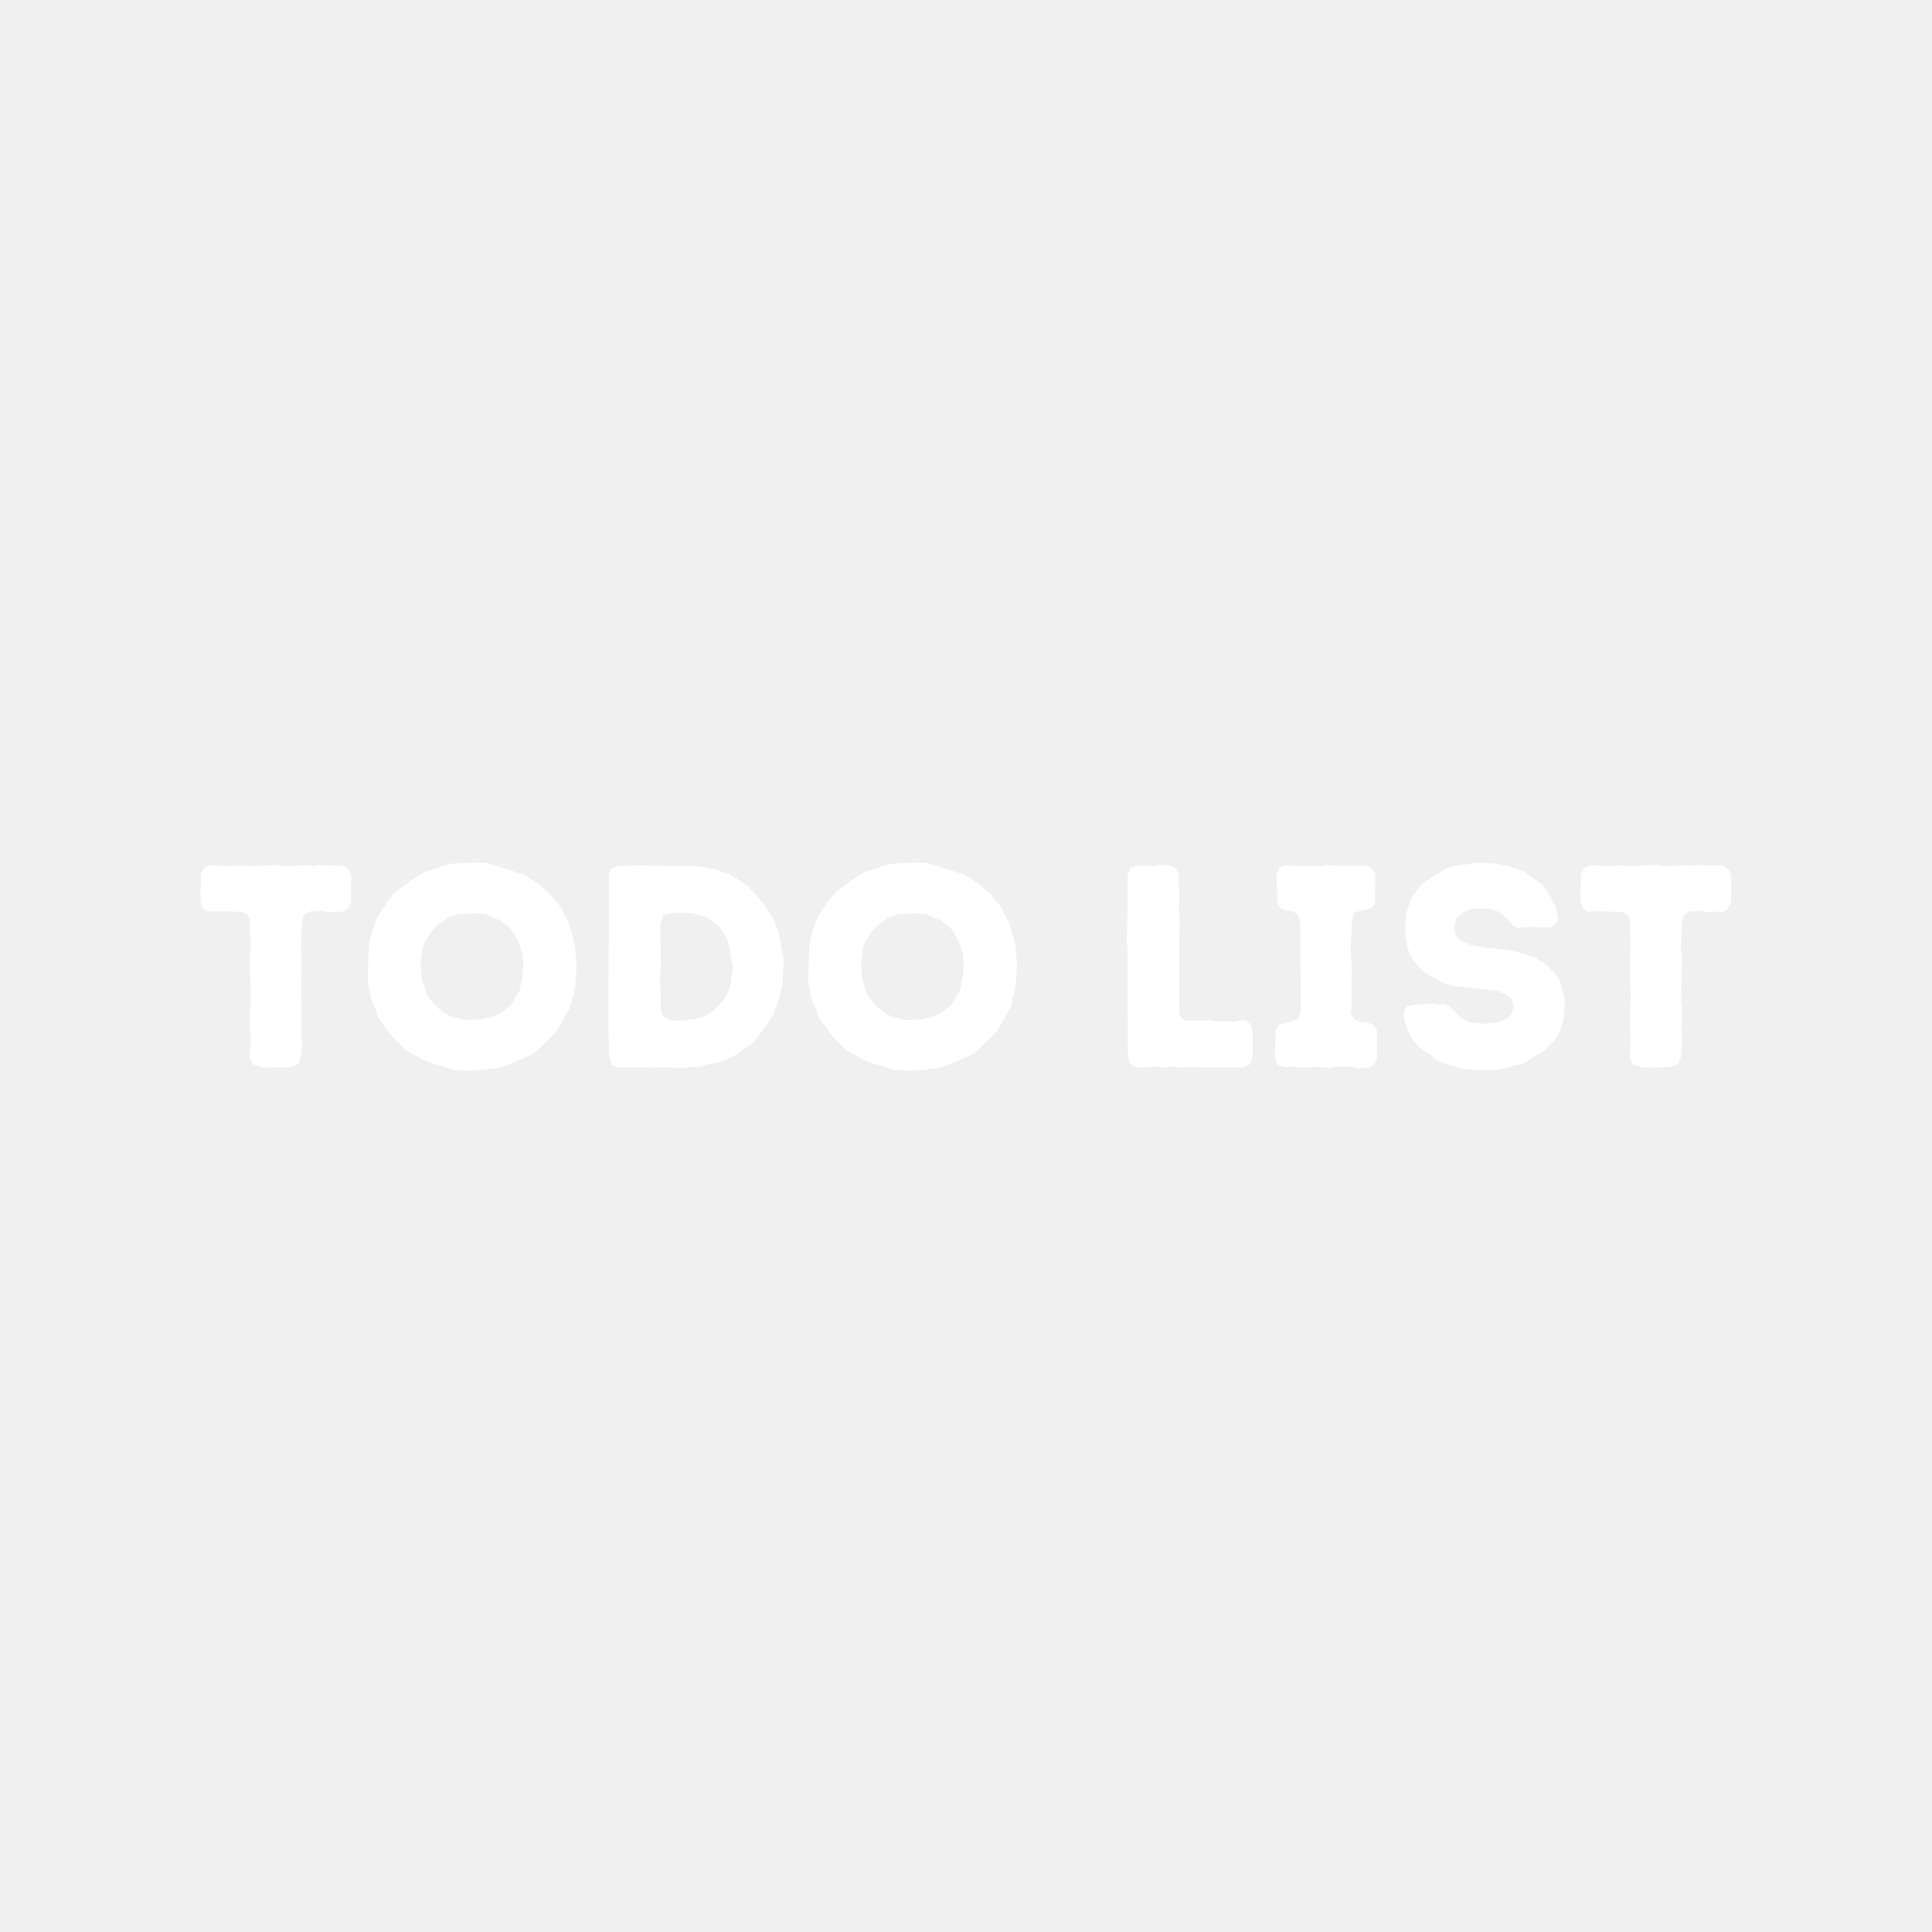
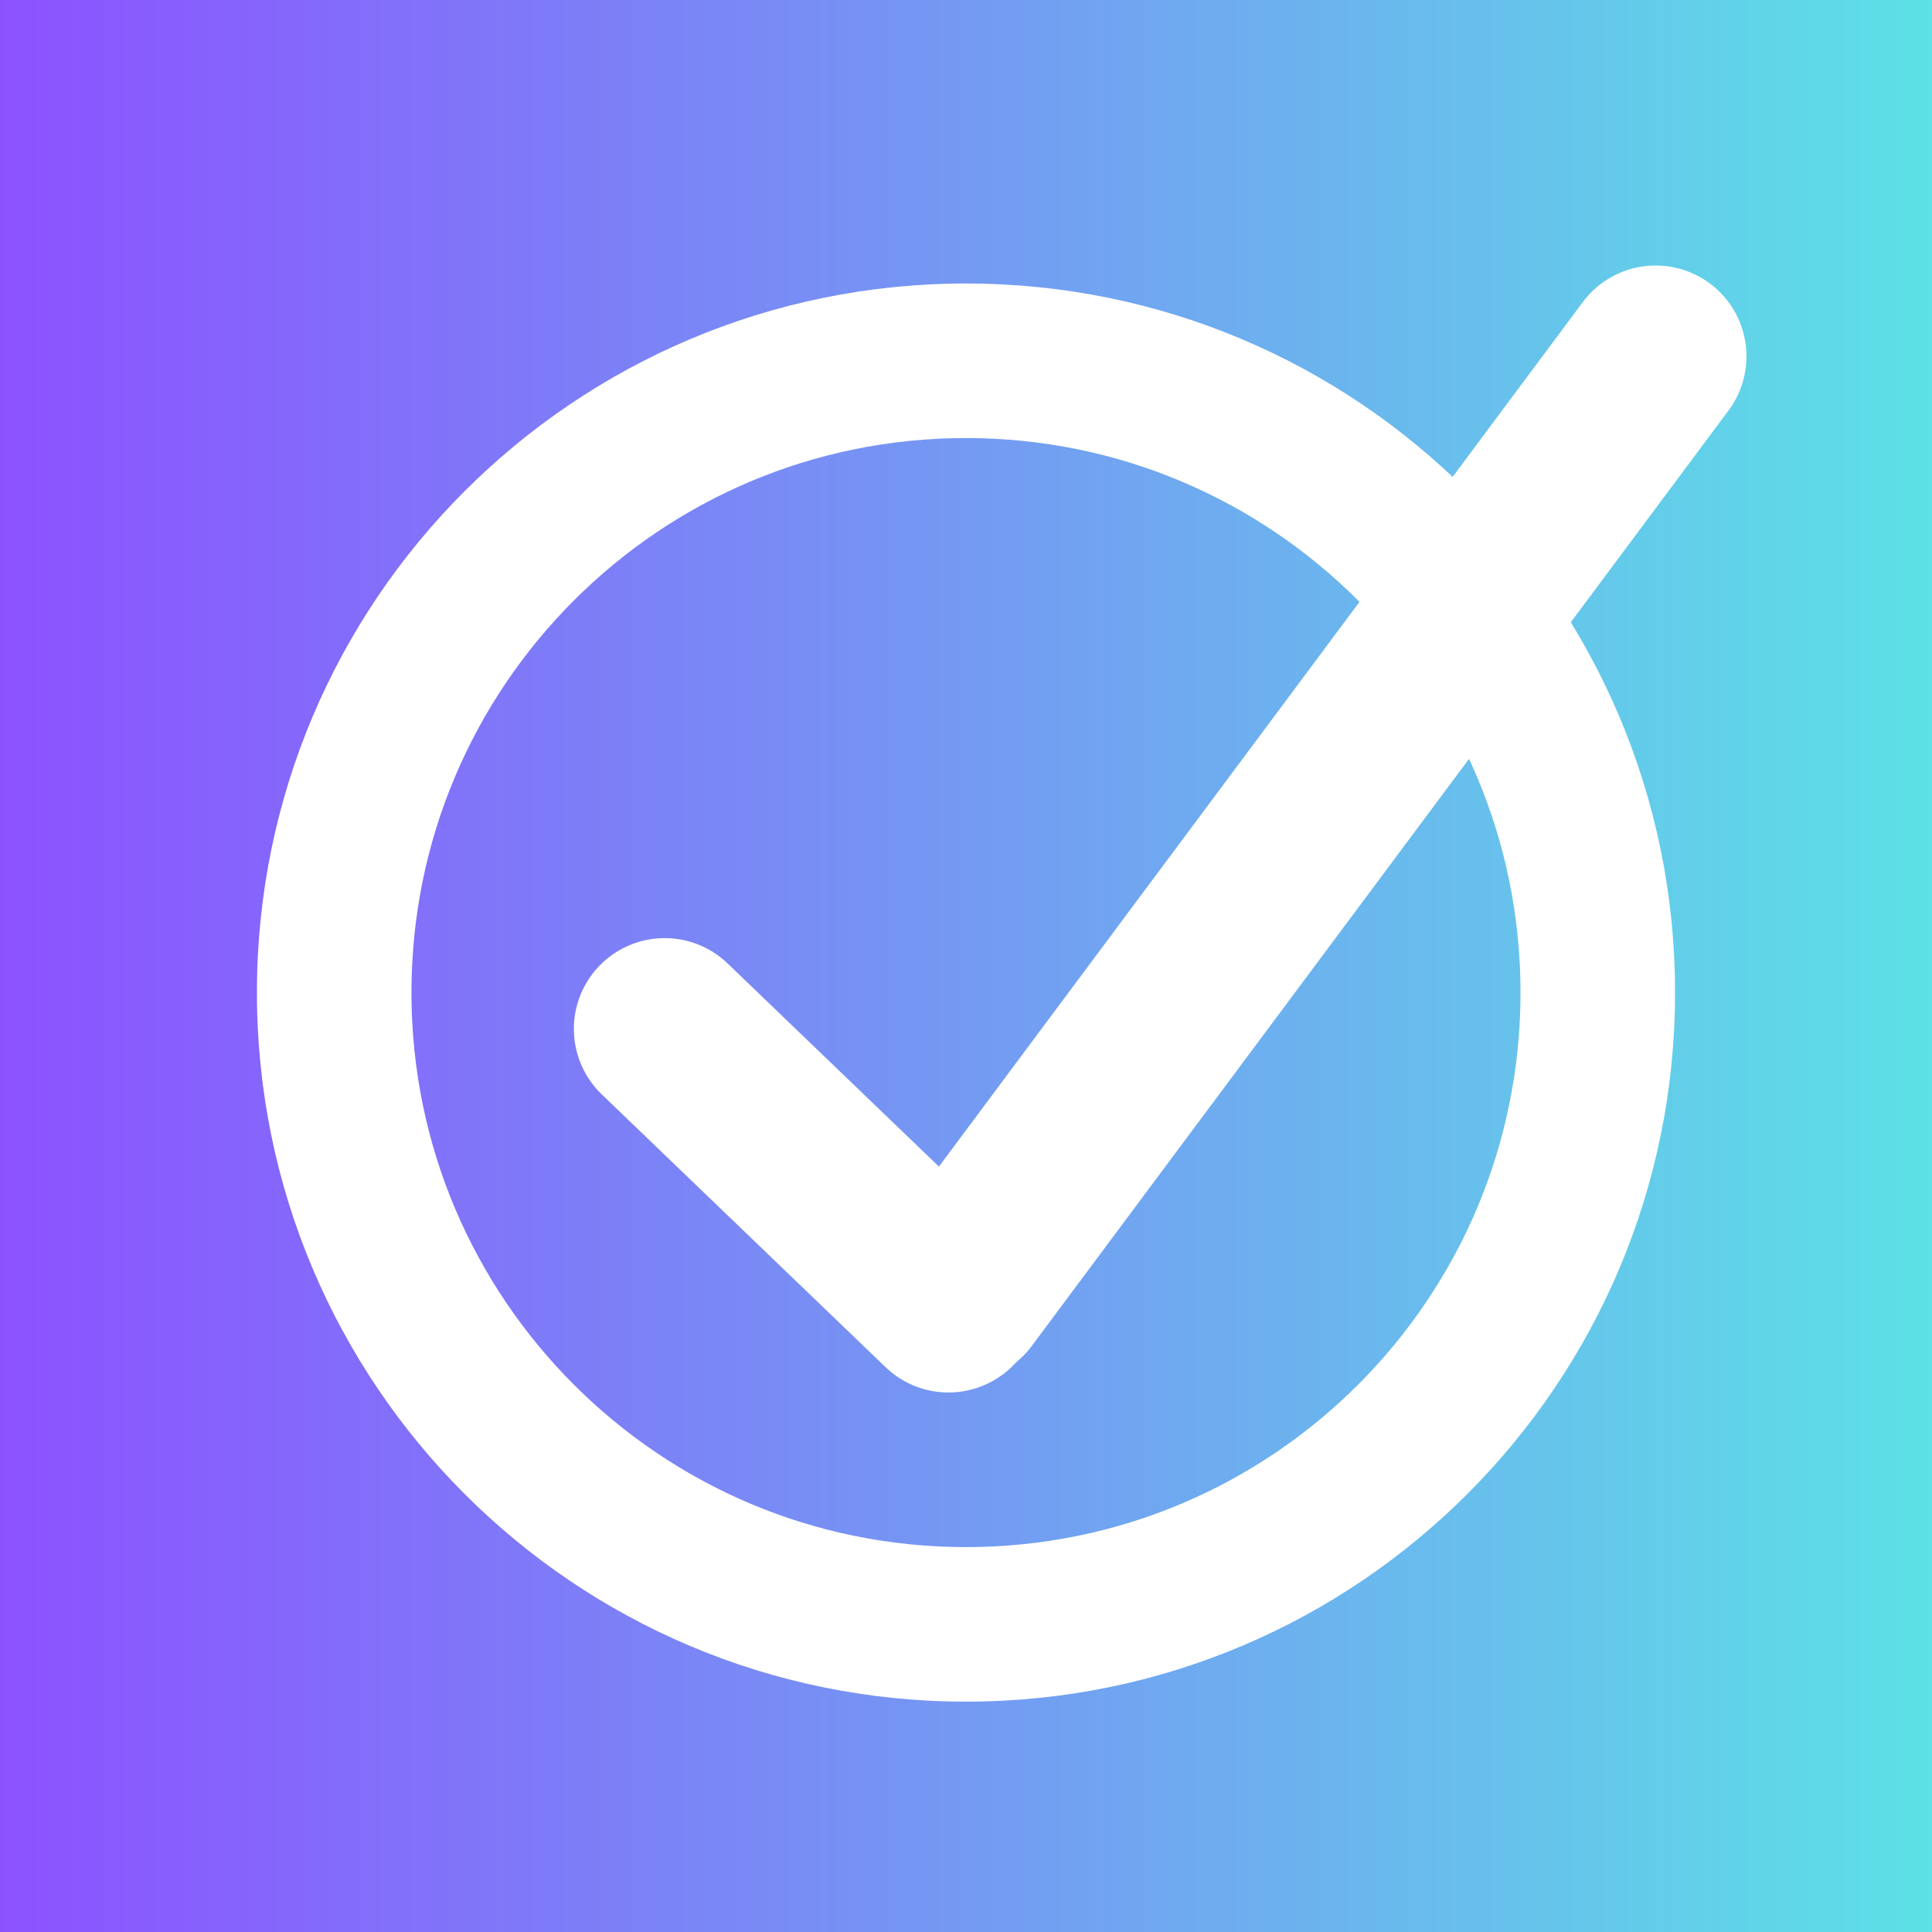
<svg xmlns="http://www.w3.org/2000/svg" width="500" zoomAndPan="magnify" viewBox="0 0 375 375" height="500" preserveAspectRatio="xMidYMid meet" version="1.0">
  <defs>
-     <g />
+     <linearGradient x1="0" gradientTransform="matrix(1.464844, 0, 0, 1.464844, 0.0000045, 0)" y1="128" x2="256" gradientUnits="userSpaceOnUse" y2="128" id="ae1a157060">
+       <stop stop-opacity="1" stop-color="rgb(54.9%, 32.199%, 100%)" offset="0" />
+       <stop stop-opacity="1" stop-color="rgb(54.826%, 32.417%, 99.96%)" offset="0.004" />
+       <stop stop-opacity="1" stop-color="rgb(54.753%, 32.637%, 99.922%)" offset="0.008" />
+       <stop stop-opacity="1" stop-color="rgb(54.678%, 32.855%, 99.884%)" offset="0.012" />
+       <stop stop-opacity="1" stop-color="rgb(54.605%, 33.075%, 99.846%)" offset="0.016" />
+       <stop stop-opacity="1" stop-color="rgb(54.532%, 33.293%, 99.808%)" offset="0.02" />
+       <stop stop-opacity="1" stop-color="rgb(54.459%, 33.511%, 99.77%)" offset="0.023" />
+       <stop stop-opacity="1" stop-color="rgb(54.385%, 33.73%, 99.731%)" offset="0.027" />
+       <stop stop-opacity="1" stop-color="rgb(54.312%, 33.949%, 99.693%)" offset="0.031" />
+       <stop stop-opacity="1" stop-color="rgb(54.237%, 34.167%, 99.655%)" offset="0.035" />
+       <stop stop-opacity="1" stop-color="rgb(54.164%, 34.387%, 99.617%)" offset="0.039" />
+       <stop stop-opacity="1" stop-color="rgb(54.091%, 34.605%, 99.577%)" offset="0.043" />
+       <stop stop-opacity="1" stop-color="rgb(54.018%, 34.824%, 99.539%)" offset="0.047" />
+       <stop stop-opacity="1" stop-color="rgb(53.944%, 35.042%, 99.501%)" offset="0.051" />
+       <stop stop-opacity="1" stop-color="rgb(53.871%, 35.262%, 99.463%)" offset="0.055" />
+       <stop stop-opacity="1" stop-color="rgb(53.798%, 35.48%, 99.425%)" offset="0.059" />
+       <stop stop-opacity="1" stop-color="rgb(53.725%, 35.699%, 99.387%)" offset="0.062" />
+       <stop stop-opacity="1" stop-color="rgb(53.65%, 35.918%, 99.348%)" offset="0.066" />
+       <stop stop-opacity="1" stop-color="rgb(53.577%, 36.137%, 99.31%)" offset="0.07" />
+       <stop stop-opacity="1" stop-color="rgb(53.503%, 36.356%, 99.272%)" offset="0.074" />
+       <stop stop-opacity="1" stop-color="rgb(53.43%, 36.574%, 99.234%)" offset="0.078" />
+       <stop stop-opacity="1" stop-color="rgb(53.357%, 36.792%, 99.196%)" offset="0.082" />
+       <stop stop-opacity="1" stop-color="rgb(53.284%, 37.012%, 99.158%)" offset="0.086" />
+       <stop stop-opacity="1" stop-color="rgb(53.21%, 37.23%, 99.118%)" offset="0.09" />
+       <stop stop-opacity="1" stop-color="rgb(53.137%, 37.45%, 99.08%)" offset="0.094" />
+       <stop stop-opacity="1" stop-color="rgb(53.062%, 37.668%, 99.042%)" offset="0.098" />
+       <stop stop-opacity="1" stop-color="rgb(52.989%, 37.886%, 99.004%)" offset="0.102" />
+       <stop stop-opacity="1" stop-color="rgb(52.916%, 38.104%, 98.965%)" offset="0.105" />
+       <stop stop-opacity="1" stop-color="rgb(52.843%, 38.324%, 98.927%)" offset="0.109" />
+       <stop stop-opacity="1" stop-color="rgb(52.769%, 38.542%, 98.889%)" offset="0.113" />
+       <stop stop-opacity="1" stop-color="rgb(52.696%, 38.762%, 98.851%)" offset="0.117" />
+       <stop stop-opacity="1" stop-color="rgb(52.623%, 38.98%, 98.813%)" offset="0.121" />
+       <stop stop-opacity="1" stop-color="rgb(52.55%, 39.2%, 98.775%)" offset="0.125" />
+       <stop stop-opacity="1" stop-color="rgb(52.475%, 39.418%, 98.737%)" offset="0.129" />
+       <stop stop-opacity="1" stop-color="rgb(52.402%, 39.636%, 98.698%)" offset="0.133" />
+       <stop stop-opacity="1" stop-color="rgb(52.328%, 39.854%, 98.659%)" offset="0.137" />
+       <stop stop-opacity="1" stop-color="rgb(52.255%, 40.074%, 98.621%)" offset="0.141" />
+       <stop stop-opacity="1" stop-color="rgb(52.182%, 40.292%, 98.582%)" offset="0.145" />
+       <stop stop-opacity="1" stop-color="rgb(52.109%, 40.512%, 98.544%)" offset="0.148" />
+       <stop stop-opacity="1" stop-color="rgb(52.036%, 40.73%, 98.506%)" offset="0.152" />
+       <stop stop-opacity="1" stop-color="rgb(51.962%, 40.948%, 98.468%)" offset="0.156" />
+       <stop stop-opacity="1" stop-color="rgb(51.888%, 41.167%, 98.43%)" offset="0.16" />
+       <stop stop-opacity="1" stop-color="rgb(51.814%, 41.386%, 98.392%)" offset="0.164" />
+       <stop stop-opacity="1" stop-color="rgb(51.741%, 41.605%, 98.354%)" offset="0.168" />
+       <stop stop-opacity="1" stop-color="rgb(51.668%, 41.824%, 98.315%)" offset="0.172" />
+       <stop stop-opacity="1" stop-color="rgb(51.595%, 42.043%, 98.276%)" offset="0.176" />
+       <stop stop-opacity="1" stop-color="rgb(51.521%, 42.262%, 98.238%)" offset="0.18" />
+       <stop stop-opacity="1" stop-color="rgb(51.448%, 42.48%, 98.199%)" offset="0.184" />
+       <stop stop-opacity="1" stop-color="rgb(51.375%, 42.699%, 98.161%)" offset="0.188" />
+       <stop stop-opacity="1" stop-color="rgb(51.3%, 42.917%, 98.123%)" offset="0.191" />
+       <stop stop-opacity="1" stop-color="rgb(51.227%, 43.137%, 98.085%)" offset="0.195" />
+       <stop stop-opacity="1" stop-color="rgb(51.154%, 43.355%, 98.047%)" offset="0.199" />
+       <stop stop-opacity="1" stop-color="rgb(51.08%, 43.575%, 98.009%)" offset="0.203" />
+       <stop stop-opacity="1" stop-color="rgb(51.007%, 43.793%, 97.971%)" offset="0.207" />
+       <stop stop-opacity="1" stop-color="rgb(50.934%, 44.012%, 97.932%)" offset="0.211" />
+       <stop stop-opacity="1" stop-color="rgb(50.861%, 44.231%, 97.894%)" offset="0.215" />
+       <stop stop-opacity="1" stop-color="rgb(50.787%, 44.449%, 97.856%)" offset="0.219" />
+       <stop stop-opacity="1" stop-color="rgb(50.713%, 44.667%, 97.816%)" offset="0.223" />
+       <stop stop-opacity="1" stop-color="rgb(50.639%, 44.887%, 97.778%)" offset="0.227" />
+       <stop stop-opacity="1" stop-color="rgb(50.566%, 45.105%, 97.74%)" offset="0.23" />
+       <stop stop-opacity="1" stop-color="rgb(50.493%, 45.325%, 97.702%)" offset="0.234" />
+       <stop stop-opacity="1" stop-color="rgb(50.42%, 45.543%, 97.664%)" offset="0.238" />
+       <stop stop-opacity="1" stop-color="rgb(50.346%, 45.761%, 97.626%)" offset="0.242" />
+       <stop stop-opacity="1" stop-color="rgb(50.273%, 45.979%, 97.588%)" offset="0.246" />
+       <stop stop-opacity="1" stop-color="rgb(50.2%, 46.199%, 97.549%)" offset="0.25" />
+       <stop stop-opacity="1" stop-color="rgb(50.125%, 46.417%, 97.511%)" offset="0.254" />
+       <stop stop-opacity="1" stop-color="rgb(50.052%, 46.637%, 97.473%)" offset="0.258" />
+       <stop stop-opacity="1" stop-color="rgb(49.979%, 46.855%, 97.435%)" offset="0.262" />
+       <stop stop-opacity="1" stop-color="rgb(49.905%, 47.075%, 97.397%)" offset="0.266" />
+       <stop stop-opacity="1" stop-color="rgb(49.832%, 47.293%, 97.357%)" offset="0.27" />
+       <stop stop-opacity="1" stop-color="rgb(49.759%, 47.511%, 97.319%)" offset="0.273" />
+       <stop stop-opacity="1" stop-color="rgb(49.686%, 47.729%, 97.281%)" offset="0.277" />
+       <stop stop-opacity="1" stop-color="rgb(49.612%, 47.949%, 97.243%)" offset="0.281" />
+       <stop stop-opacity="1" stop-color="rgb(49.538%, 48.167%, 97.205%)" offset="0.285" />
+       <stop stop-opacity="1" stop-color="rgb(49.464%, 48.387%, 97.166%)" offset="0.289" />
+       <stop stop-opacity="1" stop-color="rgb(49.391%, 48.605%, 97.128%)" offset="0.293" />
+       <stop stop-opacity="1" stop-color="rgb(49.318%, 48.824%, 97.09%)" offset="0.297" />
+       <stop stop-opacity="1" stop-color="rgb(49.245%, 49.042%, 97.052%)" offset="0.301" />
+       <stop stop-opacity="1" stop-color="rgb(49.171%, 49.261%, 97.014%)" offset="0.305" />
+       <stop stop-opacity="1" stop-color="rgb(49.098%, 49.48%, 96.974%)" offset="0.309" />
+       <stop stop-opacity="1" stop-color="rgb(49.025%, 49.699%, 96.936%)" offset="0.312" />
+       <stop stop-opacity="1" stop-color="rgb(48.95%, 49.918%, 96.898%)" offset="0.316" />
+       <stop stop-opacity="1" stop-color="rgb(48.877%, 50.137%, 96.86%)" offset="0.32" />
+       <stop stop-opacity="1" stop-color="rgb(48.804%, 50.356%, 96.822%)" offset="0.324" />
+       <stop stop-opacity="1" stop-color="rgb(48.73%, 50.574%, 96.783%)" offset="0.328" />
+       <stop stop-opacity="1" stop-color="rgb(48.657%, 50.792%, 96.745%)" offset="0.332" />
+       <stop stop-opacity="1" stop-color="rgb(48.584%, 51.012%, 96.707%)" offset="0.336" />
+       <stop stop-opacity="1" stop-color="rgb(48.511%, 51.23%, 96.669%)" offset="0.34" />
+       <stop stop-opacity="1" stop-color="rgb(48.438%, 51.45%, 96.631%)" offset="0.344" />
+       <stop stop-opacity="1" stop-color="rgb(48.363%, 51.668%, 96.593%)" offset="0.348" />
+       <stop stop-opacity="1" stop-color="rgb(48.289%, 51.886%, 96.555%)" offset="0.352" />
+       <stop stop-opacity="1" stop-color="rgb(48.216%, 52.104%, 96.515%)" offset="0.355" />
+       <stop stop-opacity="1" stop-color="rgb(48.143%, 52.324%, 96.477%)" offset="0.359" />
+       <stop stop-opacity="1" stop-color="rgb(48.07%, 52.542%, 96.439%)" offset="0.363" />
+       <stop stop-opacity="1" stop-color="rgb(47.997%, 52.762%, 96.4%)" offset="0.367" />
+       <stop stop-opacity="1" stop-color="rgb(47.922%, 52.98%, 96.362%)" offset="0.371" />
+       <stop stop-opacity="1" stop-color="rgb(47.849%, 53.2%, 96.324%)" offset="0.375" />
+       <stop stop-opacity="1" stop-color="rgb(47.775%, 53.418%, 96.286%)" offset="0.379" />
+       <stop stop-opacity="1" stop-color="rgb(47.702%, 53.636%, 96.248%)" offset="0.383" />
+       <stop stop-opacity="1" stop-color="rgb(47.629%, 53.854%, 96.21%)" offset="0.387" />
+       <stop stop-opacity="1" stop-color="rgb(47.556%, 54.074%, 96.172%)" offset="0.391" />
+       <stop stop-opacity="1" stop-color="rgb(47.482%, 54.292%, 96.133%)" offset="0.395" />
+       <stop stop-opacity="1" stop-color="rgb(47.409%, 54.512%, 96.095%)" offset="0.398" />
+       <stop stop-opacity="1" stop-color="rgb(47.334%, 54.73%, 96.056%)" offset="0.402" />
+       <stop stop-opacity="1" stop-color="rgb(47.261%, 54.95%, 96.017%)" offset="0.406" />
+       <stop stop-opacity="1" stop-color="rgb(47.188%, 55.168%, 95.979%)" offset="0.41" />
+       <stop stop-opacity="1" stop-color="rgb(47.115%, 55.386%, 95.941%)" offset="0.414" />
+       <stop stop-opacity="1" stop-color="rgb(47.041%, 55.605%, 95.903%)" offset="0.418" />
+       <stop stop-opacity="1" stop-color="rgb(46.968%, 55.824%, 95.865%)" offset="0.422" />
+       <stop stop-opacity="1" stop-color="rgb(46.895%, 56.042%, 95.827%)" offset="0.426" />
+       <stop stop-opacity="1" stop-color="rgb(46.822%, 56.262%, 95.789%)" offset="0.43" />
+       <stop stop-opacity="1" stop-color="rgb(46.747%, 56.48%, 95.75%)" offset="0.434" />
+       <stop stop-opacity="1" stop-color="rgb(46.674%, 56.699%, 95.712%)" offset="0.438" />
+       <stop stop-opacity="1" stop-color="rgb(46.6%, 56.917%, 95.673%)" offset="0.441" />
+       <stop stop-opacity="1" stop-color="rgb(46.527%, 57.137%, 95.634%)" offset="0.445" />
+       <stop stop-opacity="1" stop-color="rgb(46.454%, 57.355%, 95.596%)" offset="0.449" />
+       <stop stop-opacity="1" stop-color="rgb(46.381%, 57.574%, 95.558%)" offset="0.453" />
+       <stop stop-opacity="1" stop-color="rgb(46.307%, 57.793%, 95.52%)" offset="0.457" />
+       <stop stop-opacity="1" stop-color="rgb(46.234%, 58.012%, 95.482%)" offset="0.461" />
+       <stop stop-opacity="1" stop-color="rgb(46.159%, 58.231%, 95.444%)" offset="0.465" />
+       <stop stop-opacity="1" stop-color="rgb(46.086%, 58.449%, 95.406%)" offset="0.469" />
+       <stop stop-opacity="1" stop-color="rgb(46.013%, 58.667%, 95.367%)" offset="0.473" />
+       <stop stop-opacity="1" stop-color="rgb(45.94%, 58.887%, 95.329%)" offset="0.477" />
+       <stop stop-opacity="1" stop-color="rgb(45.866%, 59.105%, 95.291%)" offset="0.48" />
+       <stop stop-opacity="1" stop-color="rgb(45.793%, 59.325%, 95.253%)" offset="0.484" />
+       <stop stop-opacity="1" stop-color="rgb(45.72%, 59.543%, 95.213%)" offset="0.488" />
+       <stop stop-opacity="1" stop-color="rgb(45.647%, 59.761%, 95.175%)" offset="0.492" />
+       <stop stop-opacity="1" stop-color="rgb(45.572%, 59.979%, 95.137%)" offset="0.496" />
+       <stop stop-opacity="1" stop-color="rgb(45.499%, 60.199%, 95.099%)" offset="0.5" />
+       <stop stop-opacity="1" stop-color="rgb(45.425%, 60.417%, 95.061%)" offset="0.504" />
+       <stop stop-opacity="1" stop-color="rgb(45.352%, 60.637%, 95.023%)" offset="0.508" />
+       <stop stop-opacity="1" stop-color="rgb(45.279%, 60.855%, 94.984%)" offset="0.512" />
+       <stop stop-opacity="1" stop-color="rgb(45.206%, 61.075%, 94.946%)" offset="0.516" />
+       <stop stop-opacity="1" stop-color="rgb(45.132%, 61.293%, 94.908%)" offset="0.52" />
+       <stop stop-opacity="1" stop-color="rgb(45.059%, 61.511%, 94.87%)" offset="0.523" />
+       <stop stop-opacity="1" stop-color="rgb(44.984%, 61.729%, 94.832%)" offset="0.527" />
+       <stop stop-opacity="1" stop-color="rgb(44.911%, 61.949%, 94.794%)" offset="0.531" />
+       <stop stop-opacity="1" stop-color="rgb(44.838%, 62.167%, 94.754%)" offset="0.535" />
+       <stop stop-opacity="1" stop-color="rgb(44.765%, 62.387%, 94.716%)" offset="0.539" />
+       <stop stop-opacity="1" stop-color="rgb(44.691%, 62.605%, 94.678%)" offset="0.543" />
+       <stop stop-opacity="1" stop-color="rgb(44.618%, 62.823%, 94.64%)" offset="0.547" />
+       <stop stop-opacity="1" stop-color="rgb(44.545%, 63.042%, 94.601%)" offset="0.551" />
+       <stop stop-opacity="1" stop-color="rgb(44.472%, 63.261%, 94.563%)" offset="0.555" />
+       <stop stop-opacity="1" stop-color="rgb(44.397%, 63.48%, 94.525%)" offset="0.559" />
+       <stop stop-opacity="1" stop-color="rgb(44.324%, 63.699%, 94.487%)" offset="0.562" />
+       <stop stop-opacity="1" stop-color="rgb(44.25%, 63.918%, 94.449%)" offset="0.566" />
+       <stop stop-opacity="1" stop-color="rgb(44.177%, 64.137%, 94.411%)" offset="0.57" />
+       <stop stop-opacity="1" stop-color="rgb(44.104%, 64.355%, 94.371%)" offset="0.574" />
+       <stop stop-opacity="1" stop-color="rgb(44.031%, 64.574%, 94.333%)" offset="0.578" />
+       <stop stop-opacity="1" stop-color="rgb(43.958%, 64.792%, 94.295%)" offset="0.582" />
+       <stop stop-opacity="1" stop-color="rgb(43.884%, 65.012%, 94.257%)" offset="0.586" />
+       <stop stop-opacity="1" stop-color="rgb(43.81%, 65.23%, 94.218%)" offset="0.59" />
+       <stop stop-opacity="1" stop-color="rgb(43.736%, 65.45%, 94.18%)" offset="0.594" />
+       <stop stop-opacity="1" stop-color="rgb(43.663%, 65.668%, 94.142%)" offset="0.598" />
+       <stop stop-opacity="1" stop-color="rgb(43.59%, 65.887%, 94.104%)" offset="0.602" />
+       <stop stop-opacity="1" stop-color="rgb(43.517%, 66.106%, 94.066%)" offset="0.605" />
+       <stop stop-opacity="1" stop-color="rgb(43.443%, 66.324%, 94.028%)" offset="0.609" />
+       <stop stop-opacity="1" stop-color="rgb(43.37%, 66.542%, 93.99%)" offset="0.613" />
+       <stop stop-opacity="1" stop-color="rgb(43.297%, 66.762%, 93.951%)" offset="0.617" />
+       <stop stop-opacity="1" stop-color="rgb(43.222%, 66.98%, 93.912%)" offset="0.621" />
+       <stop stop-opacity="1" stop-color="rgb(43.149%, 67.2%, 93.874%)" offset="0.625" />
+       <stop stop-opacity="1" stop-color="rgb(43.076%, 67.418%, 93.835%)" offset="0.629" />
+       <stop stop-opacity="1" stop-color="rgb(43.002%, 67.636%, 93.797%)" offset="0.633" />
+       <stop stop-opacity="1" stop-color="rgb(42.929%, 67.854%, 93.759%)" offset="0.637" />
+       <stop stop-opacity="1" stop-color="rgb(42.856%, 68.074%, 93.721%)" offset="0.641" />
+       <stop stop-opacity="1" stop-color="rgb(42.783%, 68.292%, 93.683%)" offset="0.645" />
+       <stop stop-opacity="1" stop-color="rgb(42.709%, 68.512%, 93.645%)" offset="0.648" />
+       <stop stop-opacity="1" stop-color="rgb(42.635%, 68.73%, 93.607%)" offset="0.652" />
+       <stop stop-opacity="1" stop-color="rgb(42.561%, 68.95%, 93.568%)" offset="0.656" />
+       <stop stop-opacity="1" stop-color="rgb(42.488%, 69.168%, 93.53%)" offset="0.66" />
+       <stop stop-opacity="1" stop-color="rgb(42.415%, 69.386%, 93.492%)" offset="0.664" />
+       <stop stop-opacity="1" stop-color="rgb(42.342%, 69.604%, 93.452%)" offset="0.668" />
+       <stop stop-opacity="1" stop-color="rgb(42.268%, 69.824%, 93.414%)" offset="0.672" />
+       <stop stop-opacity="1" stop-color="rgb(42.194%, 70.042%, 93.376%)" offset="0.676" />
+       <stop stop-opacity="1" stop-color="rgb(42.12%, 70.262%, 93.338%)" offset="0.68" />
+       <stop stop-opacity="1" stop-color="rgb(42.047%, 70.48%, 93.3%)" offset="0.684" />
+       <stop stop-opacity="1" stop-color="rgb(41.974%, 70.699%, 93.262%)" offset="0.688" />
+       <stop stop-opacity="1" stop-color="rgb(41.901%, 70.917%, 93.224%)" offset="0.691" />
+       <stop stop-opacity="1" stop-color="rgb(41.827%, 71.136%, 93.185%)" offset="0.695" />
+       <stop stop-opacity="1" stop-color="rgb(41.754%, 71.355%, 93.147%)" offset="0.699" />
+       <stop stop-opacity="1" stop-color="rgb(41.681%, 71.574%, 93.109%)" offset="0.703" />
+       <stop stop-opacity="1" stop-color="rgb(41.606%, 71.793%, 93.069%)" offset="0.707" />
+       <stop stop-opacity="1" stop-color="rgb(41.533%, 72.012%, 93.031%)" offset="0.711" />
+       <stop stop-opacity="1" stop-color="rgb(41.46%, 72.231%, 92.993%)" offset="0.715" />
+       <stop stop-opacity="1" stop-color="rgb(41.386%, 72.449%, 92.955%)" offset="0.719" />
+       <stop stop-opacity="1" stop-color="rgb(41.313%, 72.667%, 92.917%)" offset="0.723" />
+       <stop stop-opacity="1" stop-color="rgb(41.24%, 72.887%, 92.879%)" offset="0.727" />
+       <stop stop-opacity="1" stop-color="rgb(41.167%, 73.105%, 92.841%)" offset="0.73" />
+       <stop stop-opacity="1" stop-color="rgb(41.093%, 73.325%, 92.802%)" offset="0.734" />
+       <stop stop-opacity="1" stop-color="rgb(41.019%, 73.543%, 92.764%)" offset="0.738" />
+       <stop stop-opacity="1" stop-color="rgb(40.945%, 73.761%, 92.726%)" offset="0.742" />
+       <stop stop-opacity="1" stop-color="rgb(40.872%, 73.979%, 92.688%)" offset="0.746" />
+       <stop stop-opacity="1" stop-color="rgb(40.799%, 74.199%, 92.65%)" offset="0.75" />
+       <stop stop-opacity="1" stop-color="rgb(40.726%, 74.417%, 92.61%)" offset="0.754" />
+       <stop stop-opacity="1" stop-color="rgb(40.652%, 74.637%, 92.572%)" offset="0.758" />
+       <stop stop-opacity="1" stop-color="rgb(40.579%, 74.855%, 92.534%)" offset="0.762" />
+       <stop stop-opacity="1" stop-color="rgb(40.506%, 75.075%, 92.496%)" offset="0.766" />
+       <stop stop-opacity="1" stop-color="rgb(40.431%, 75.293%, 92.458%)" offset="0.77" />
+       <stop stop-opacity="1" stop-color="rgb(40.358%, 75.511%, 92.419%)" offset="0.773" />
+       <stop stop-opacity="1" stop-color="rgb(40.285%, 75.729%, 92.381%)" offset="0.777" />
+       <stop stop-opacity="1" stop-color="rgb(40.211%, 75.949%, 92.343%)" offset="0.781" />
+       <stop stop-opacity="1" stop-color="rgb(40.138%, 76.167%, 92.305%)" offset="0.785" />
+       <stop stop-opacity="1" stop-color="rgb(40.065%, 76.387%, 92.267%)" offset="0.789" />
+       <stop stop-opacity="1" stop-color="rgb(39.992%, 76.605%, 92.229%)" offset="0.793" />
+       <stop stop-opacity="1" stop-color="rgb(39.919%, 76.825%, 92.191%)" offset="0.797" />
+       <stop stop-opacity="1" stop-color="rgb(39.844%, 77.043%, 92.151%)" offset="0.801" />
+       <stop stop-opacity="1" stop-color="rgb(39.771%, 77.261%, 92.113%)" offset="0.805" />
+       <stop stop-opacity="1" stop-color="rgb(39.697%, 77.48%, 92.075%)" offset="0.809" />
+       <stop stop-opacity="1" stop-color="rgb(39.624%, 77.699%, 92.036%)" offset="0.812" />
+       <stop stop-opacity="1" stop-color="rgb(39.551%, 77.917%, 91.998%)" offset="0.816" />
+       <stop stop-opacity="1" stop-color="rgb(39.478%, 78.137%, 91.96%)" offset="0.82" />
+       <stop stop-opacity="1" stop-color="rgb(39.404%, 78.355%, 91.922%)" offset="0.824" />
+       <stop stop-opacity="1" stop-color="rgb(39.331%, 78.574%, 91.884%)" offset="0.828" />
+       <stop stop-opacity="1" stop-color="rgb(39.256%, 78.792%, 91.846%)" offset="0.832" />
+       <stop stop-opacity="1" stop-color="rgb(39.183%, 79.012%, 91.808%)" offset="0.836" />
+       <stop stop-opacity="1" stop-color="rgb(39.11%, 79.23%, 91.768%)" offset="0.84" />
+       <stop stop-opacity="1" stop-color="rgb(39.037%, 79.449%, 91.73%)" offset="0.844" />
+       <stop stop-opacity="1" stop-color="rgb(38.963%, 79.668%, 91.692%)" offset="0.848" />
+       <stop stop-opacity="1" stop-color="rgb(38.89%, 79.887%, 91.653%)" offset="0.852" />
+       <stop stop-opacity="1" stop-color="rgb(38.817%, 80.106%, 91.615%)" offset="0.855" />
+       <stop stop-opacity="1" stop-color="rgb(38.744%, 80.324%, 91.577%)" offset="0.859" />
+       <stop stop-opacity="1" stop-color="rgb(38.669%, 80.542%, 91.539%)" offset="0.863" />
+       <stop stop-opacity="1" stop-color="rgb(38.596%, 80.762%, 91.501%)" offset="0.867" />
+       <stop stop-opacity="1" stop-color="rgb(38.522%, 80.98%, 91.463%)" offset="0.871" />
+       <stop stop-opacity="1" stop-color="rgb(38.449%, 81.2%, 91.425%)" offset="0.875" />
+       <stop stop-opacity="1" stop-color="rgb(38.376%, 81.418%, 91.386%)" offset="0.879" />
+       <stop stop-opacity="1" stop-color="rgb(38.303%, 81.636%, 91.348%)" offset="0.883" />
+       <stop stop-opacity="1" stop-color="rgb(38.229%, 81.854%, 91.309%)" offset="0.887" />
+       <stop stop-opacity="1" stop-color="rgb(38.156%, 82.074%, 91.27%)" offset="0.891" />
+       <stop stop-opacity="1" stop-color="rgb(38.081%, 82.292%, 91.232%)" offset="0.895" />
+       <stop stop-opacity="1" stop-color="rgb(38.008%, 82.512%, 91.194%)" offset="0.898" />
+       <stop stop-opacity="1" stop-color="rgb(37.935%, 82.73%, 91.156%)" offset="0.902" />
+       <stop stop-opacity="1" stop-color="rgb(37.862%, 82.95%, 91.118%)" offset="0.906" />
+       <stop stop-opacity="1" stop-color="rgb(37.788%, 83.168%, 91.08%)" offset="0.91" />
+       <stop stop-opacity="1" stop-color="rgb(37.715%, 83.386%, 91.042%)" offset="0.914" />
+       <stop stop-opacity="1" stop-color="rgb(37.642%, 83.604%, 91.003%)" offset="0.918" />
+       <stop stop-opacity="1" stop-color="rgb(37.569%, 83.824%, 90.965%)" offset="0.922" />
+       <stop stop-opacity="1" stop-color="rgb(37.494%, 84.042%, 90.927%)" offset="0.926" />
+       <stop stop-opacity="1" stop-color="rgb(37.421%, 84.262%, 90.889%)" offset="0.93" />
+       <stop stop-opacity="1" stop-color="rgb(37.347%, 84.48%, 90.849%)" offset="0.934" />
+       <stop stop-opacity="1" stop-color="rgb(37.274%, 84.698%, 90.811%)" offset="0.938" />
+       <stop stop-opacity="1" stop-color="rgb(37.201%, 84.917%, 90.773%)" offset="0.941" />
+       <stop stop-opacity="1" stop-color="rgb(37.128%, 85.136%, 90.735%)" offset="0.945" />
+       <stop stop-opacity="1" stop-color="rgb(37.054%, 85.355%, 90.697%)" offset="0.949" />
+       <stop stop-opacity="1" stop-color="rgb(36.981%, 85.574%, 90.659%)" offset="0.953" />
+       <stop stop-opacity="1" stop-color="rgb(36.906%, 85.793%, 90.62%)" offset="0.957" />
+       <stop stop-opacity="1" stop-color="rgb(36.833%, 86.012%, 90.582%)" offset="0.961" />
+       <stop stop-opacity="1" stop-color="rgb(36.76%, 86.23%, 90.544%)" offset="0.965" />
+       <stop stop-opacity="1" stop-color="rgb(36.687%, 86.449%, 90.506%)" offset="0.969" />
+       <stop stop-opacity="1" stop-color="rgb(36.613%, 86.667%, 90.468%)" offset="0.973" />
+       <stop stop-opacity="1" stop-color="rgb(36.54%, 86.887%, 90.43%)" offset="0.977" />
+       <stop stop-opacity="1" stop-color="rgb(36.467%, 87.105%, 90.39%)" offset="0.98" />
+       <stop stop-opacity="1" stop-color="rgb(36.394%, 87.325%, 90.352%)" offset="0.984" />
+       <stop stop-opacity="1" stop-color="rgb(36.319%, 87.543%, 90.314%)" offset="0.988" />
+       <stop stop-opacity="1" stop-color="rgb(36.246%, 87.762%, 90.276%)" offset="0.992" />
+       <stop stop-opacity="1" stop-color="rgb(36.172%, 87.981%, 90.237%)" offset="0.996" />
+       <stop stop-opacity="1" stop-color="rgb(36.099%, 88.199%, 90.199%)" offset="1" />
+     </linearGradient>
+     <clipPath id="54fdb564fb">
+       <path d="M 49.867 55.027 L 325.117 55.027 L 325.117 330.277 L 49.867 330.277 Z M 49.867 55.027 " clip-rule="nonzero" />
+     </clipPath>
+     <clipPath id="31eb8fa675">
+       <path d="M 187.496 55.027 C 111.484 55.027 49.867 116.645 49.867 192.656 C 49.867 268.668 111.484 330.289 187.496 330.289 C 263.508 330.289 325.129 268.668 325.129 192.656 C 325.129 116.645 263.508 55.027 187.496 55.027 Z M 187.496 55.027 " clip-rule="nonzero" />
+     </clipPath>
  </defs>
-   <g fill="#ffffff" fill-opacity="1">
-     <g transform="translate(37.92952, 207.1178)">
-       <g>
-         <path d="M 14.594 0.109 L 12.859 0.062 L 11.234 -0.5 L 10.516 -1.734 L 10.625 -2.797 L 10.688 -6.047 L 10.562 -7.219 L 10.625 -11.75 L 10.734 -12.859 L 10.562 -21.188 L 10.688 -22.766 L 10.625 -23.875 L 10.688 -25.109 L 10.562 -26.672 L 10.688 -28.469 L 10.062 -29.578 L 9 -30.141 L 3.688 -30.25 L 2.578 -30.141 L 1.562 -30.703 L 1.062 -31.703 L 0.953 -33.438 L 1.062 -36.234 L 1 -37.359 L 1.672 -38.641 L 2.734 -39.203 L 6.656 -38.984 L 8.391 -39.141 L 11.688 -38.984 L 12.688 -39.203 L 13.922 -39.094 L 15.094 -39.25 L 16.156 -39.203 L 17.281 -38.984 L 21.812 -39.203 L 22.875 -39.094 L 24.047 -39.25 L 25.109 -39.141 L 28.578 -39.141 L 29.641 -38.422 L 30.25 -37.297 L 30.203 -31.984 L 29.531 -30.75 L 28.578 -30.141 L 27.562 -30.203 L 26.391 -30.031 L 24.328 -30.312 L 22.141 -30.203 L 21.078 -29.531 L 20.641 -27.844 L 20.469 -22.984 L 20.641 -21.812 L 20.516 -12.812 L 20.688 -11.578 L 20.578 -10.562 L 20.641 -8.328 L 20.516 -7.156 L 20.688 -5.031 L 20.516 -2.125 L 19.969 -0.562 L 18.344 0 Z M 14.594 0.109 " />
-       </g>
+   <rect x="-37.5" width="450" fill="#ffffff" y="-37.5" height="450" fill-opacity="1" />
+   <rect x="-37.5" width="450" fill="#ffffff" y="-37.5" height="450" fill-opacity="1" />
+   <rect x="-37.5" fill="url(#ae1a157060)" width="450" y="-37.5" height="450" />
+   <g clip-path="url(#54fdb564fb)">
+     <g clip-path="url(#31eb8fa675)">
+       <path stroke-linecap="butt" transform="matrix(0.75, 0, 0, 0.75, 49.86671, 55.02601)" fill="none" stroke-linejoin="miter" d="M 183.506 0.002 C 82.157 0.002 0.001 82.158 0.001 183.507 C 0.001 284.856 82.157 367.017 183.506 367.017 C 284.855 367.017 367.016 284.856 367.016 183.507 C 367.016 82.158 284.855 0.002 183.506 0.002 Z M 183.506 0.002 " stroke="#ffffff" stroke-width="80" stroke-opacity="1" stroke-miterlimit="4" />
    </g>
  </g>
-   <g fill="#ffffff" fill-opacity="1">
-     <g transform="translate(69.18328, 207.1178)">
-       <g>
-         <path d="M 22.422 0.734 L 19.062 0.562 L 14.312 -0.844 L 13.25 -1.281 L 9.453 -3.297 L 8.719 -4.141 L 7.156 -5.641 L 4.531 -9.234 L 3.969 -10.234 L 3.641 -11.406 L 2.797 -13.312 L 2.188 -16.828 L 2.406 -23.312 L 2.859 -25.719 L 3.922 -28.797 L 4.422 -29.75 L 6.312 -32.547 L 7.828 -34.219 L 9.625 -35.453 L 10.406 -36.125 L 13.25 -37.922 L 15.375 -38.469 L 16.391 -38.922 L 17.5 -39.25 L 18.625 -39.484 L 22.531 -39.703 L 25.172 -39.656 L 32.484 -37.359 L 35.344 -35.562 L 37.75 -33.391 L 38.469 -32.375 L 39.141 -31.703 L 39.875 -30.75 L 40.266 -29.75 L 41.266 -27.906 L 41.547 -26.625 L 42 -25.438 L 42.438 -23.375 L 42.719 -19.516 L 42.438 -15.609 L 42.219 -14.375 L 41.891 -13.484 L 41.719 -12.359 L 41.328 -11.297 L 39.141 -7.438 L 38.422 -6.438 L 34.5 -2.688 L 29.531 -0.453 L 27.406 0.219 Z M 20.859 -9.109 L 24.109 -9.234 L 25.172 -9.5 L 26.172 -9.625 L 27.062 -10.125 L 28.078 -10.562 L 29.812 -11.906 L 30.484 -12.922 L 30.984 -13.75 L 31.594 -14.594 L 32.094 -16.891 L 32.438 -19.688 L 32.219 -22.094 L 31.812 -23.094 L 31.484 -24.219 L 31.031 -25.219 L 29.75 -27.125 L 28.016 -28.406 L 25.047 -29.688 L 22.375 -29.859 L 19.797 -29.641 L 18.625 -29.359 L 17.609 -28.859 L 16 -27.734 L 15.156 -27.016 L 14.422 -26.109 L 13.922 -25.172 L 13.25 -24.375 L 12.922 -23.375 L 12.531 -21.312 L 12.469 -19.625 L 12.75 -16.828 L 13.812 -13.703 L 14.547 -12.922 L 15.094 -12.141 L 16.828 -10.625 L 18.734 -9.625 L 19.734 -9.5 Z M 20.859 -9.109 " />
-       </g>
-     </g>
-   </g>
-   <g fill="#ffffff" fill-opacity="1">
-     <g transform="translate(114.0232, 207.1178)">
-       <g>
-         <path d="M 17.219 0.172 L 14.938 -0.062 L 13.812 0.109 L 6.984 0 L 5.875 0.109 L 4.75 -0.453 L 4.188 -2.188 L 4.188 -5.031 L 4.078 -6.094 L 4.141 -37.359 L 4.641 -38.531 L 5.875 -39.031 L 6.984 -38.984 L 8 -39.141 L 20.75 -39.031 L 24.047 -38.531 L 25.219 -38.25 L 26.172 -37.797 L 27.297 -37.578 L 28.359 -36.969 L 31.203 -35.062 L 34.172 -31.766 L 36.062 -28.797 L 36.516 -27.734 L 37.25 -25.609 L 38.031 -21.188 L 38.078 -19.578 L 37.922 -17.781 L 37.922 -16.609 L 37.75 -15.484 L 37.406 -14.547 L 37.188 -13.359 L 36.906 -12.297 L 36.016 -10.125 L 35.344 -9.234 L 34.781 -8.109 L 32.047 -4.578 L 28.297 -2.062 L 25.672 -0.953 L 23.375 -0.562 L 21.75 -0.062 L 20.641 -0.062 L 18.906 0.172 Z M 17.062 -9 L 18.734 -9.062 L 21.141 -9.344 L 22.766 -9.844 L 24.656 -11.078 L 26.734 -13.422 L 27.688 -15.484 L 28.234 -19.406 L 27.344 -24.328 L 26.844 -25.328 L 26.281 -26.281 L 25.438 -27.297 L 24.609 -28.078 L 23.766 -28.688 L 22.766 -29.188 L 20.578 -29.812 L 18.953 -29.969 L 16.609 -29.922 L 14.812 -29.531 L 14.266 -28.234 L 14.141 -27.297 L 14.266 -19.578 L 14.031 -16.781 L 14.266 -14.031 L 14.203 -11.75 L 14.266 -10.797 L 14.703 -9.734 L 16 -9.109 Z M 17.062 -9 " />
-       </g>
-     </g>
-   </g>
-   <g fill="#ffffff" fill-opacity="1">
-     <g transform="translate(154.6698, 207.1178)">
-       <g>
-         <path d="M 22.422 0.734 L 19.062 0.562 L 14.312 -0.844 L 13.25 -1.281 L 9.453 -3.297 L 8.719 -4.141 L 7.156 -5.641 L 4.531 -9.234 L 3.969 -10.234 L 3.641 -11.406 L 2.797 -13.312 L 2.188 -16.828 L 2.406 -23.312 L 2.859 -25.719 L 3.922 -28.797 L 4.422 -29.75 L 6.312 -32.547 L 7.828 -34.219 L 9.625 -35.453 L 10.406 -36.125 L 13.25 -37.922 L 15.375 -38.469 L 16.391 -38.922 L 17.5 -39.25 L 18.625 -39.484 L 22.531 -39.703 L 25.172 -39.656 L 32.484 -37.359 L 35.344 -35.562 L 37.75 -33.391 L 38.469 -32.375 L 39.141 -31.703 L 39.875 -30.75 L 40.266 -29.75 L 41.266 -27.906 L 41.547 -26.625 L 42 -25.438 L 42.438 -23.375 L 42.719 -19.516 L 42.438 -15.609 L 42.219 -14.375 L 41.891 -13.484 L 41.719 -12.359 L 41.328 -11.297 L 39.141 -7.438 L 38.422 -6.438 L 34.5 -2.688 L 29.531 -0.453 L 27.406 0.219 Z M 20.859 -9.109 L 24.109 -9.234 L 25.172 -9.5 L 26.172 -9.625 L 27.062 -10.125 L 28.078 -10.562 L 29.812 -11.906 L 30.484 -12.922 L 30.984 -13.75 L 31.594 -14.594 L 32.094 -16.891 L 32.438 -19.688 L 32.219 -22.094 L 31.812 -23.094 L 31.484 -24.219 L 31.031 -25.219 L 29.75 -27.125 L 28.016 -28.406 L 25.047 -29.688 L 22.375 -29.859 L 19.797 -29.641 L 18.625 -29.359 L 17.609 -28.859 L 16 -27.734 L 15.156 -27.016 L 14.422 -26.109 L 13.922 -25.172 L 13.25 -24.375 L 12.922 -23.375 L 12.531 -21.312 L 12.469 -19.625 L 12.75 -16.828 L 13.812 -13.703 L 14.547 -12.922 L 15.094 -12.141 L 16.828 -10.625 L 18.734 -9.625 L 19.734 -9.5 Z M 20.859 -9.109 " />
-       </g>
-     </g>
-   </g>
-   <g fill="#ffffff" fill-opacity="1">
-     <g transform="translate(199.5097, 207.1178)">
-       <g />
-     </g>
-   </g>
-   <g fill="#ffffff" fill-opacity="1">
-     <g transform="translate(214.6614, 207.1178)">
-       <g>
-         <path d="M 4.25 -2.016 L 4.188 -22.984 L 4.078 -24.047 L 4.031 -25.281 L 4.188 -27.344 L 4.078 -28.469 L 4.188 -29.531 L 4.188 -37.359 L 4.703 -38.594 L 5.875 -39.031 L 6.938 -39.203 L 9.172 -38.984 L 10.297 -39.203 L 12.469 -39.203 L 13.594 -38.531 L 14.141 -37.297 L 14.094 -36.234 L 14.266 -33.047 L 14.141 -30.812 L 14.266 -29.469 L 14.203 -10.516 L 14.656 -9.391 L 15.766 -8.953 L 16.938 -9.062 L 19.125 -8.953 L 20.125 -9.109 L 21.25 -8.891 L 23.547 -8.953 L 24.719 -8.781 L 25.781 -9 L 26.953 -9.109 L 27.953 -8.438 L 28.469 -6.766 L 28.516 -2.234 L 27.906 -0.5 L 26.844 0.062 L 15.766 0 L 14.547 0.109 L 13.484 -0.062 L 11.359 0.062 L 9.172 -0.062 L 6.828 0.109 L 5.703 0 L 4.641 -0.562 Z M 4.25 -2.016 " />
-       </g>
-     </g>
-   </g>
-   <g fill="#ffffff" fill-opacity="1">
-     <g transform="translate(244.741, 207.1178)">
-       <g>
-         <path d="M 18.734 0.219 L 17.609 -0.062 L 14.875 -0.062 L 13.203 0.172 L 10.953 -0.062 L 9.844 0.062 L 8.109 0.109 L 6.484 -0.109 L 5.422 0 L 4.359 0 L 3.25 -0.5 L 2.688 -2.016 L 2.859 -7.156 L 3.469 -8.172 L 7.156 -9.281 L 7.766 -10.953 L 7.609 -28.125 L 7.109 -29.641 L 6.047 -30.312 L 4.922 -30.312 L 3.688 -30.922 L 3.078 -32.047 L 3.188 -33.109 L 3.016 -37.25 L 3.578 -38.594 L 4.703 -39.141 L 5.984 -39.141 L 7.047 -38.984 L 11.625 -38.984 L 12.75 -39.203 L 13.75 -39.094 L 20.516 -39.094 L 21.531 -38.469 L 22.203 -37.406 L 22.141 -31.875 L 21.578 -30.984 L 20.406 -30.531 L 19.297 -30.359 L 18.062 -29.859 L 17.672 -28.578 L 17.453 -22.922 L 17.672 -18.906 L 17.562 -17.672 L 17.609 -11.516 L 17.453 -10.453 L 18.125 -9.172 L 19.453 -8.719 L 20.641 -8.719 L 21.859 -8.109 L 22.531 -7.047 L 22.531 -1.516 L 21.984 -0.453 L 20.969 0.109 Z M 18.734 0.219 " />
-       </g>
-     </g>
-   </g>
-   <g fill="#ffffff" fill-opacity="1">
-     <g transform="translate(270.1242, 207.1178)">
-       <g>
-         <path d="M 15.047 0.5 L 12.75 0.109 L 10.562 -0.672 L 9.453 -1 L 8.391 -1.516 L 7.609 -2.344 L 5.641 -3.578 L 4.922 -4.422 L 4.141 -5.141 L 3.078 -7.219 L 2.734 -8.219 L 2.516 -9.344 L 2.344 -10.453 L 2.797 -11.625 L 3.797 -12.078 L 8.109 -12.297 L 9.172 -12.141 L 10.172 -12.25 L 11.297 -11.797 L 13.141 -9.781 L 14.094 -9.172 L 15.047 -8.672 L 17.891 -8.391 L 18.906 -8.562 L 20.641 -8.672 L 22.531 -9.5 L 23.266 -10.344 L 23.703 -11.75 L 23.375 -13.141 L 22.641 -13.812 L 20.641 -14.766 L 11.859 -15.766 L 9.844 -16.438 L 6.047 -18.516 L 3.969 -21.078 L 3.078 -23.047 L 2.688 -25.281 L 2.625 -27.016 L 2.797 -29.75 L 3.797 -32.828 L 5.766 -35.453 L 8.438 -37.297 L 10.344 -38.422 L 12.469 -39.094 L 13.484 -39.25 L 14.594 -39.312 L 15.828 -39.656 L 20.125 -39.531 L 22.312 -39.094 L 25.438 -38.031 L 29.141 -35.453 L 30.359 -33.781 L 31.938 -30.875 L 32.047 -29.812 L 32.266 -28.75 L 31.812 -27.797 L 30.75 -27.016 L 29.75 -27.125 L 28.625 -27.125 L 27.125 -27.234 L 24.5 -27.016 L 23.266 -27.734 L 22.422 -28.859 L 21.469 -29.641 L 20.469 -30.312 L 19.453 -30.594 L 17.672 -30.812 L 15.875 -30.75 L 14.875 -30.531 L 13.984 -30.031 L 13.141 -29.422 L 12.469 -28.688 L 12.188 -27.172 L 12.422 -25.5 L 13.25 -24.719 L 15.328 -23.703 L 18.281 -23.094 L 19.906 -23.094 L 21.078 -22.875 L 22.203 -22.812 L 23.312 -22.641 L 27.688 -21.312 L 28.688 -20.688 L 29.578 -20.25 L 30.594 -19.344 L 32.047 -17.672 L 32.656 -16.781 L 33.5 -13.531 L 33.609 -11.75 L 33.281 -8.953 L 32.938 -8 L 32.609 -6.984 L 31.984 -5.766 L 31.422 -4.984 L 29.812 -3.297 L 26 -1 L 24.938 -0.5 L 23.938 -0.391 L 22.812 0.062 L 21.703 0.219 L 20.578 0.5 L 19.453 0.609 Z M 15.047 0.5 " />
-       </g>
-     </g>
-   </g>
-   <g fill="#ffffff" fill-opacity="1">
-     <g transform="translate(305.7949, 207.1178)">
-       <g>
-         <path d="M 14.594 0.109 L 12.859 0.062 L 11.234 -0.5 L 10.516 -1.734 L 10.625 -2.797 L 10.688 -6.047 L 10.562 -7.219 L 10.625 -11.75 L 10.734 -12.859 L 10.562 -21.188 L 10.688 -22.766 L 10.625 -23.875 L 10.688 -25.109 L 10.562 -26.672 L 10.688 -28.469 L 10.062 -29.578 L 9 -30.141 L 3.688 -30.25 L 2.578 -30.141 L 1.562 -30.703 L 1.062 -31.703 L 0.953 -33.438 L 1.062 -36.234 L 1 -37.359 L 1.672 -38.641 L 2.734 -39.203 L 6.656 -38.984 L 8.391 -39.141 L 11.688 -38.984 L 12.688 -39.203 L 13.922 -39.094 L 15.094 -39.25 L 16.156 -39.203 L 17.281 -38.984 L 21.812 -39.203 L 22.875 -39.094 L 24.047 -39.25 L 25.109 -39.141 L 28.578 -39.141 L 29.641 -38.422 L 30.25 -37.297 L 30.203 -31.984 L 29.531 -30.75 L 28.578 -30.141 L 27.562 -30.203 L 26.391 -30.031 L 24.328 -30.312 L 22.141 -30.203 L 21.078 -29.531 L 20.641 -27.844 L 20.469 -22.984 L 20.641 -21.812 L 20.516 -12.812 L 20.688 -11.578 L 20.578 -10.562 L 20.641 -8.328 L 20.516 -7.156 L 20.688 -5.031 L 20.516 -2.125 L 19.969 -0.562 L 18.344 0 Z M 14.594 0.109 " />
-       </g>
-     </g>
-   </g>
+   <path stroke-linecap="round" transform="matrix(0.448006, -0.60149, 0.60149, 0.448006, 161.4525, 254.3448)" fill="none" stroke-linejoin="miter" d="M 23.501 23.502 L 325.38 23.5 " stroke="#ffffff" stroke-width="47" stroke-opacity="1" stroke-miterlimit="4" />
+   <path stroke-linecap="round" transform="matrix(-0.540715, -0.519737, 0.519737, -0.540715, 184.5896, 277.5782)" fill="none" stroke-linejoin="miter" d="M 23.5 23.502 L 125.373 23.499 " stroke="#ffffff" stroke-width="47" stroke-opacity="1" stroke-miterlimit="4" />
</svg>
